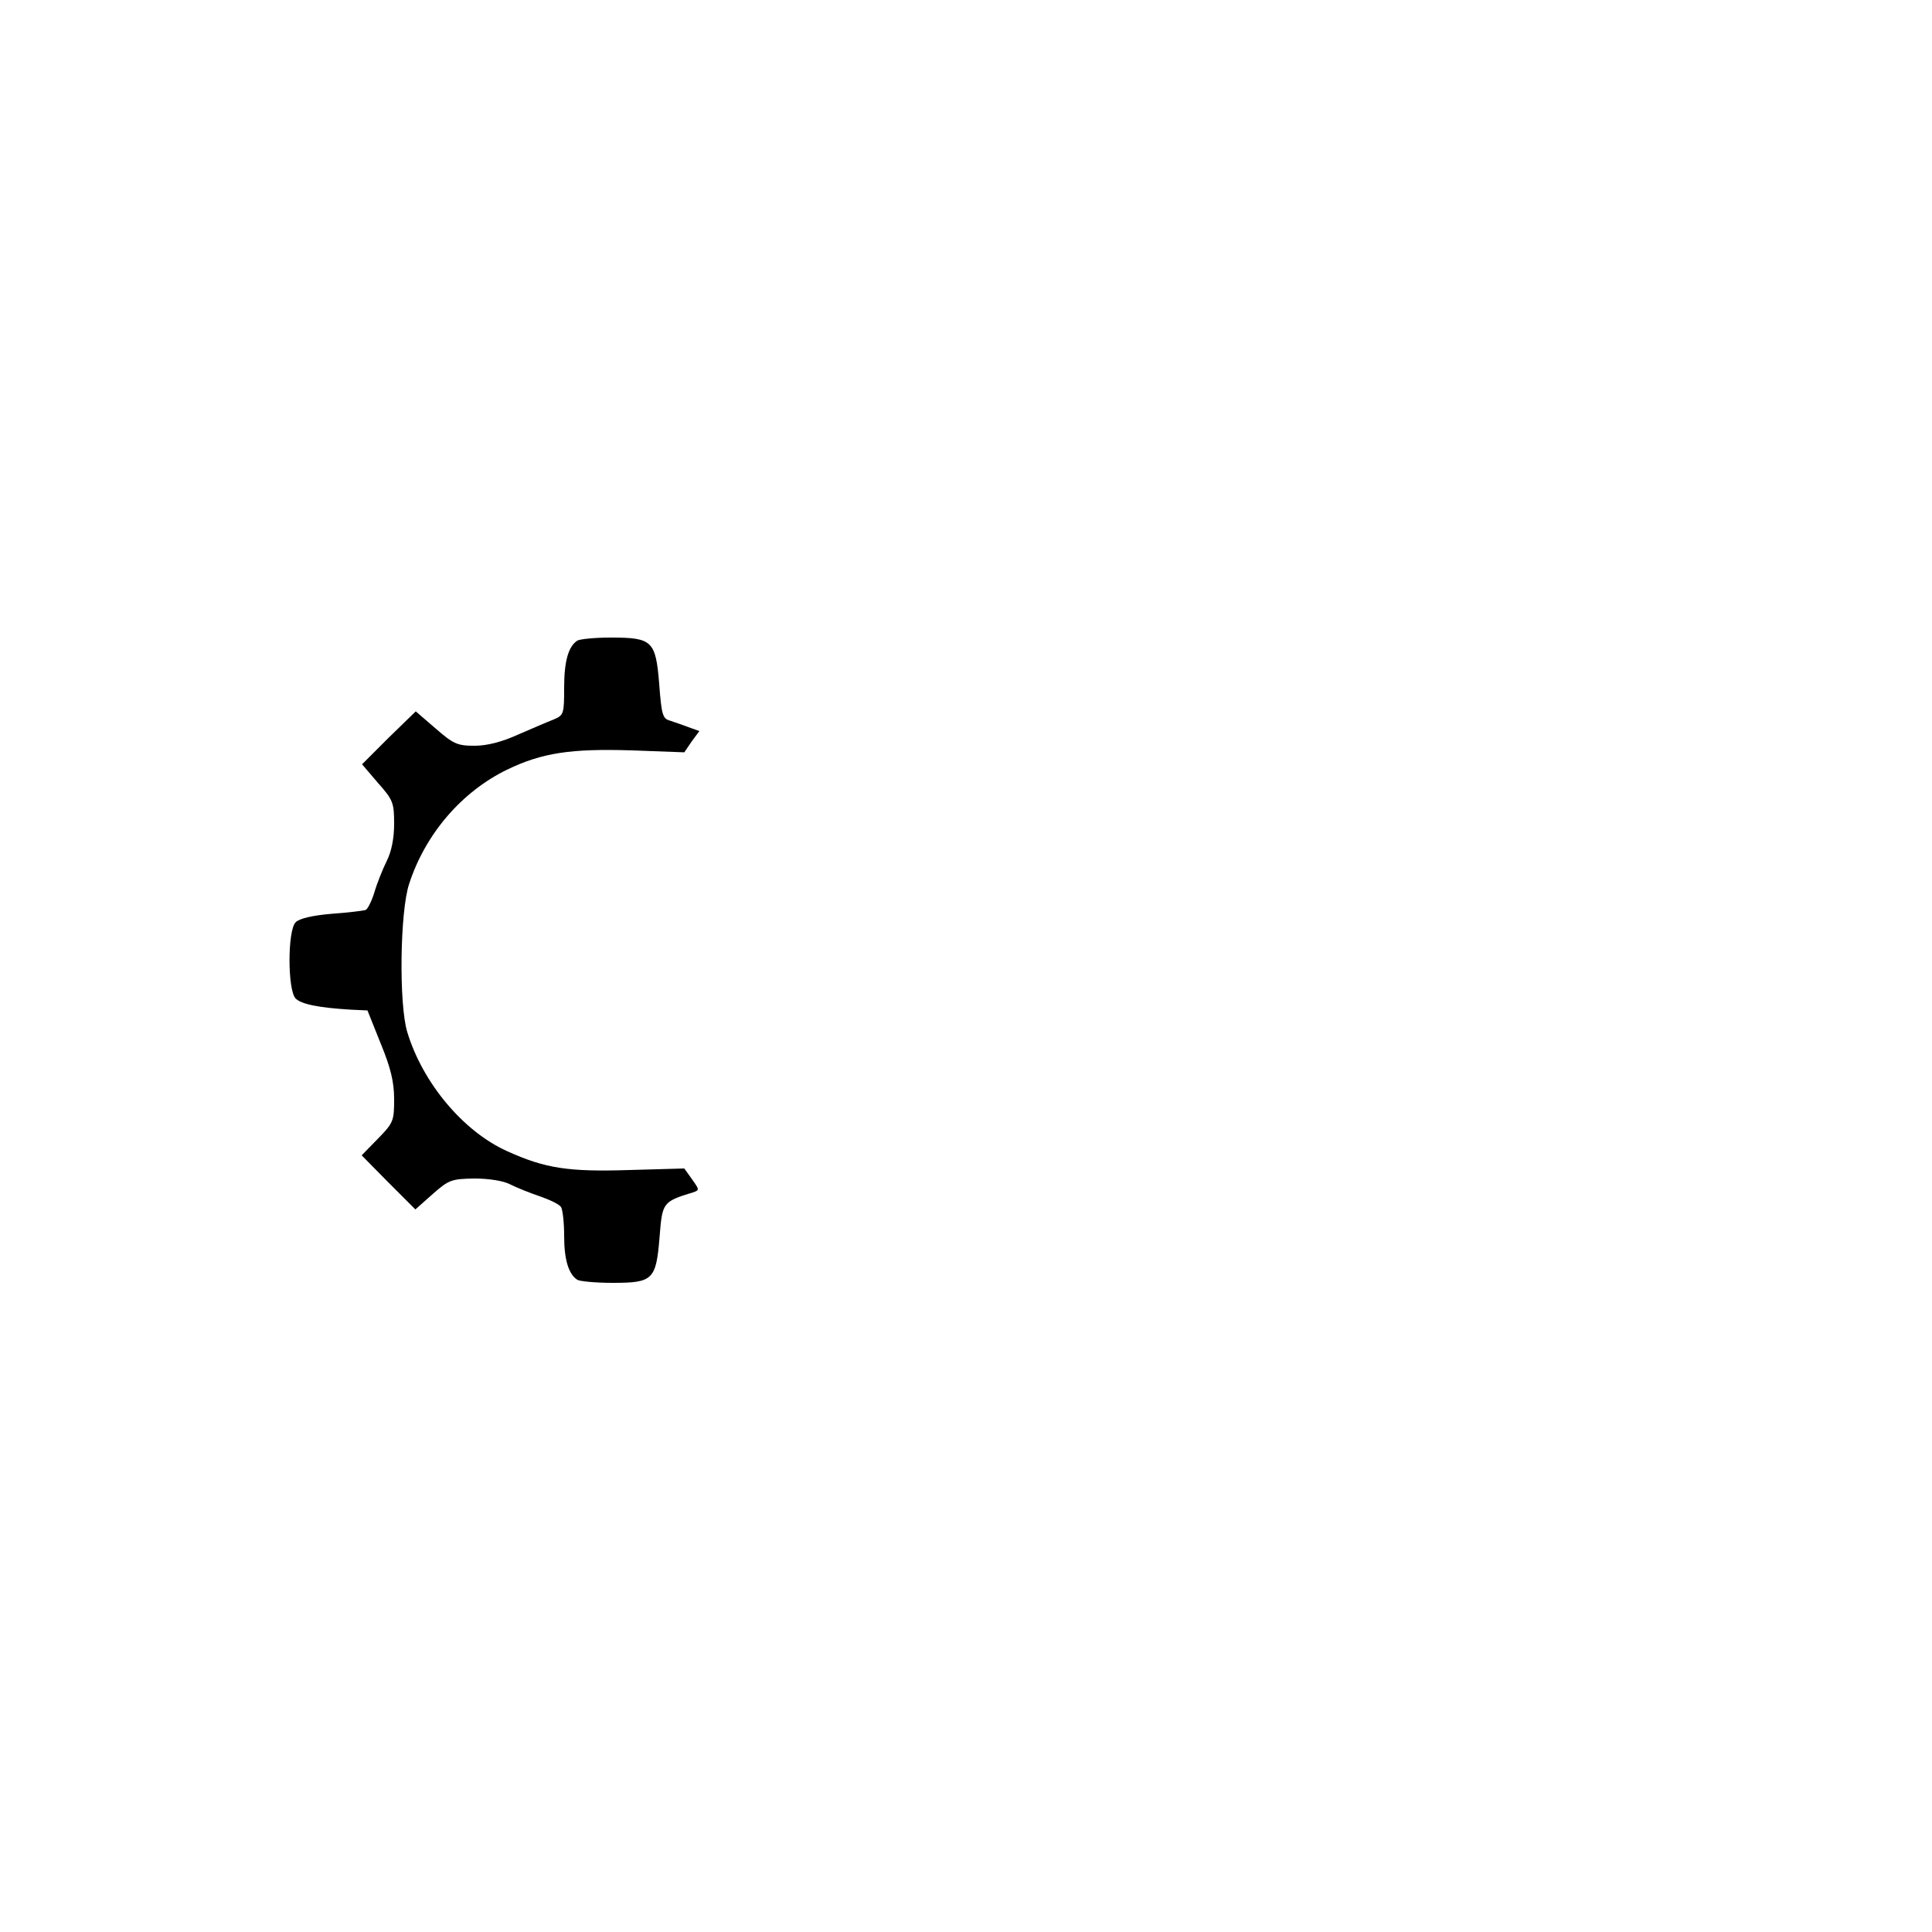
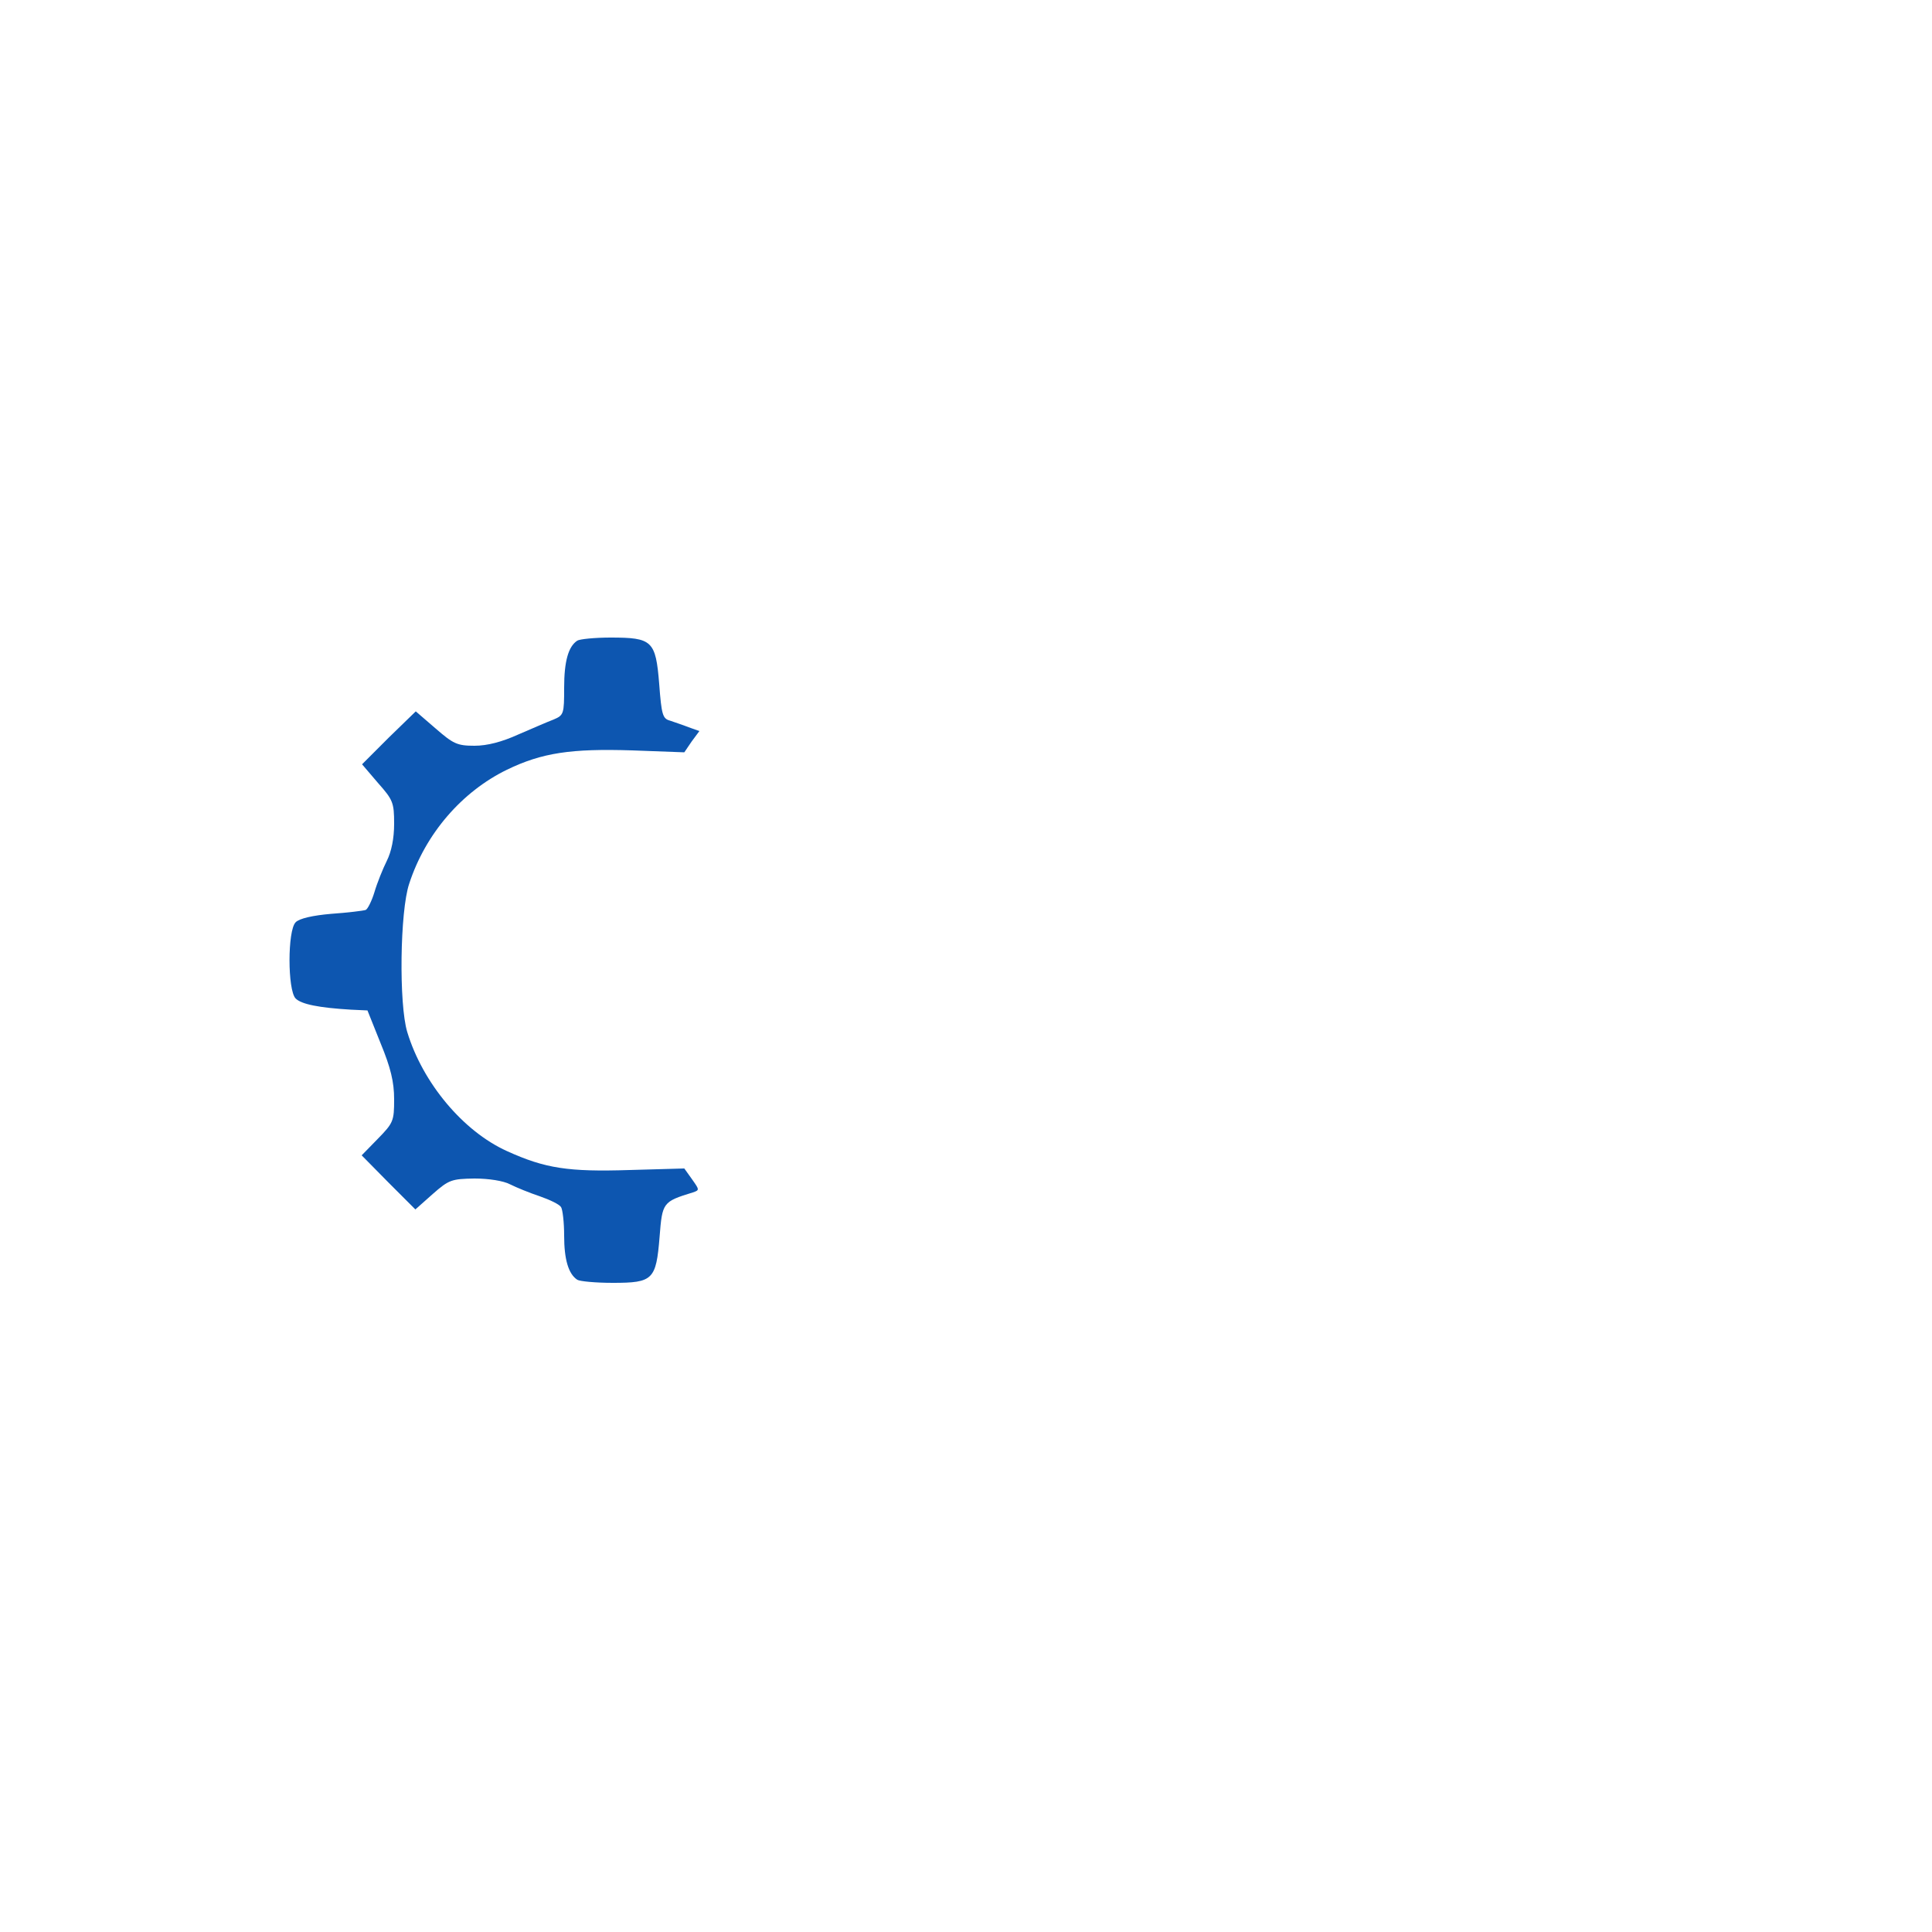
<svg xmlns="http://www.w3.org/2000/svg" version="1.0" width="500pt" height="500pt" viewBox="0 0 500 500" preserveAspectRatio="xMidYMid meet">
-   <g transform="translate(0,500) scale(0.1,-0.1)" fill="#000000" stroke="none">
+   <g transform="translate(0,500) scale(0.1,-0.1)" fill="#0D56B0" stroke="none">
    <path d="M1494 3342 c-23 -15 -34 -53 -34 -122 0 -67 -1 -71 -27 -82 -16 -6 -57 -24 -92 -39 -42 -19 -80 -29 -113 -29 -45 0 -55 5 -101 45 l-51 44 -70 -68 -69 -69 41 -48 c39 -44 42 -51 42 -106 0 -38 -7 -72 -19 -96 -10 -20 -25 -57 -32 -81 -7 -23 -18 -45 -23 -46 -6 -2 -46 -7 -89 -10 -47 -4 -83 -12 -92 -22 -21 -21 -21 -175 0 -197 15 -15 60 -24 143 -29 l43 -2 34 -85 c26 -63 35 -100 35 -145 0 -56 -2 -61 -42 -102 l-42 -43 69 -70 70 -70 45 40 c42 37 49 39 108 40 37 0 75 -6 92 -15 16 -8 50 -22 77 -31 26 -9 51 -21 55 -28 4 -6 8 -39 8 -74 0 -61 11 -99 34 -114 6 -4 47 -8 92 -8 104 0 112 8 121 119 7 89 8 91 86 115 18 6 17 7 -2 34 l-20 28 -142 -4 c-158 -5 -218 4 -317 49 -113 51 -218 176 -258 308 -22 72 -19 313 5 384 42 129 136 238 253 295 91 44 166 55 324 50 l135 -5 19 28 20 27 -28 10 c-15 6 -37 13 -48 17 -19 5 -22 15 -28 95 -9 112 -18 120 -126 120 -41 0 -80 -4 -86 -8z" />
  </g>
</svg>
